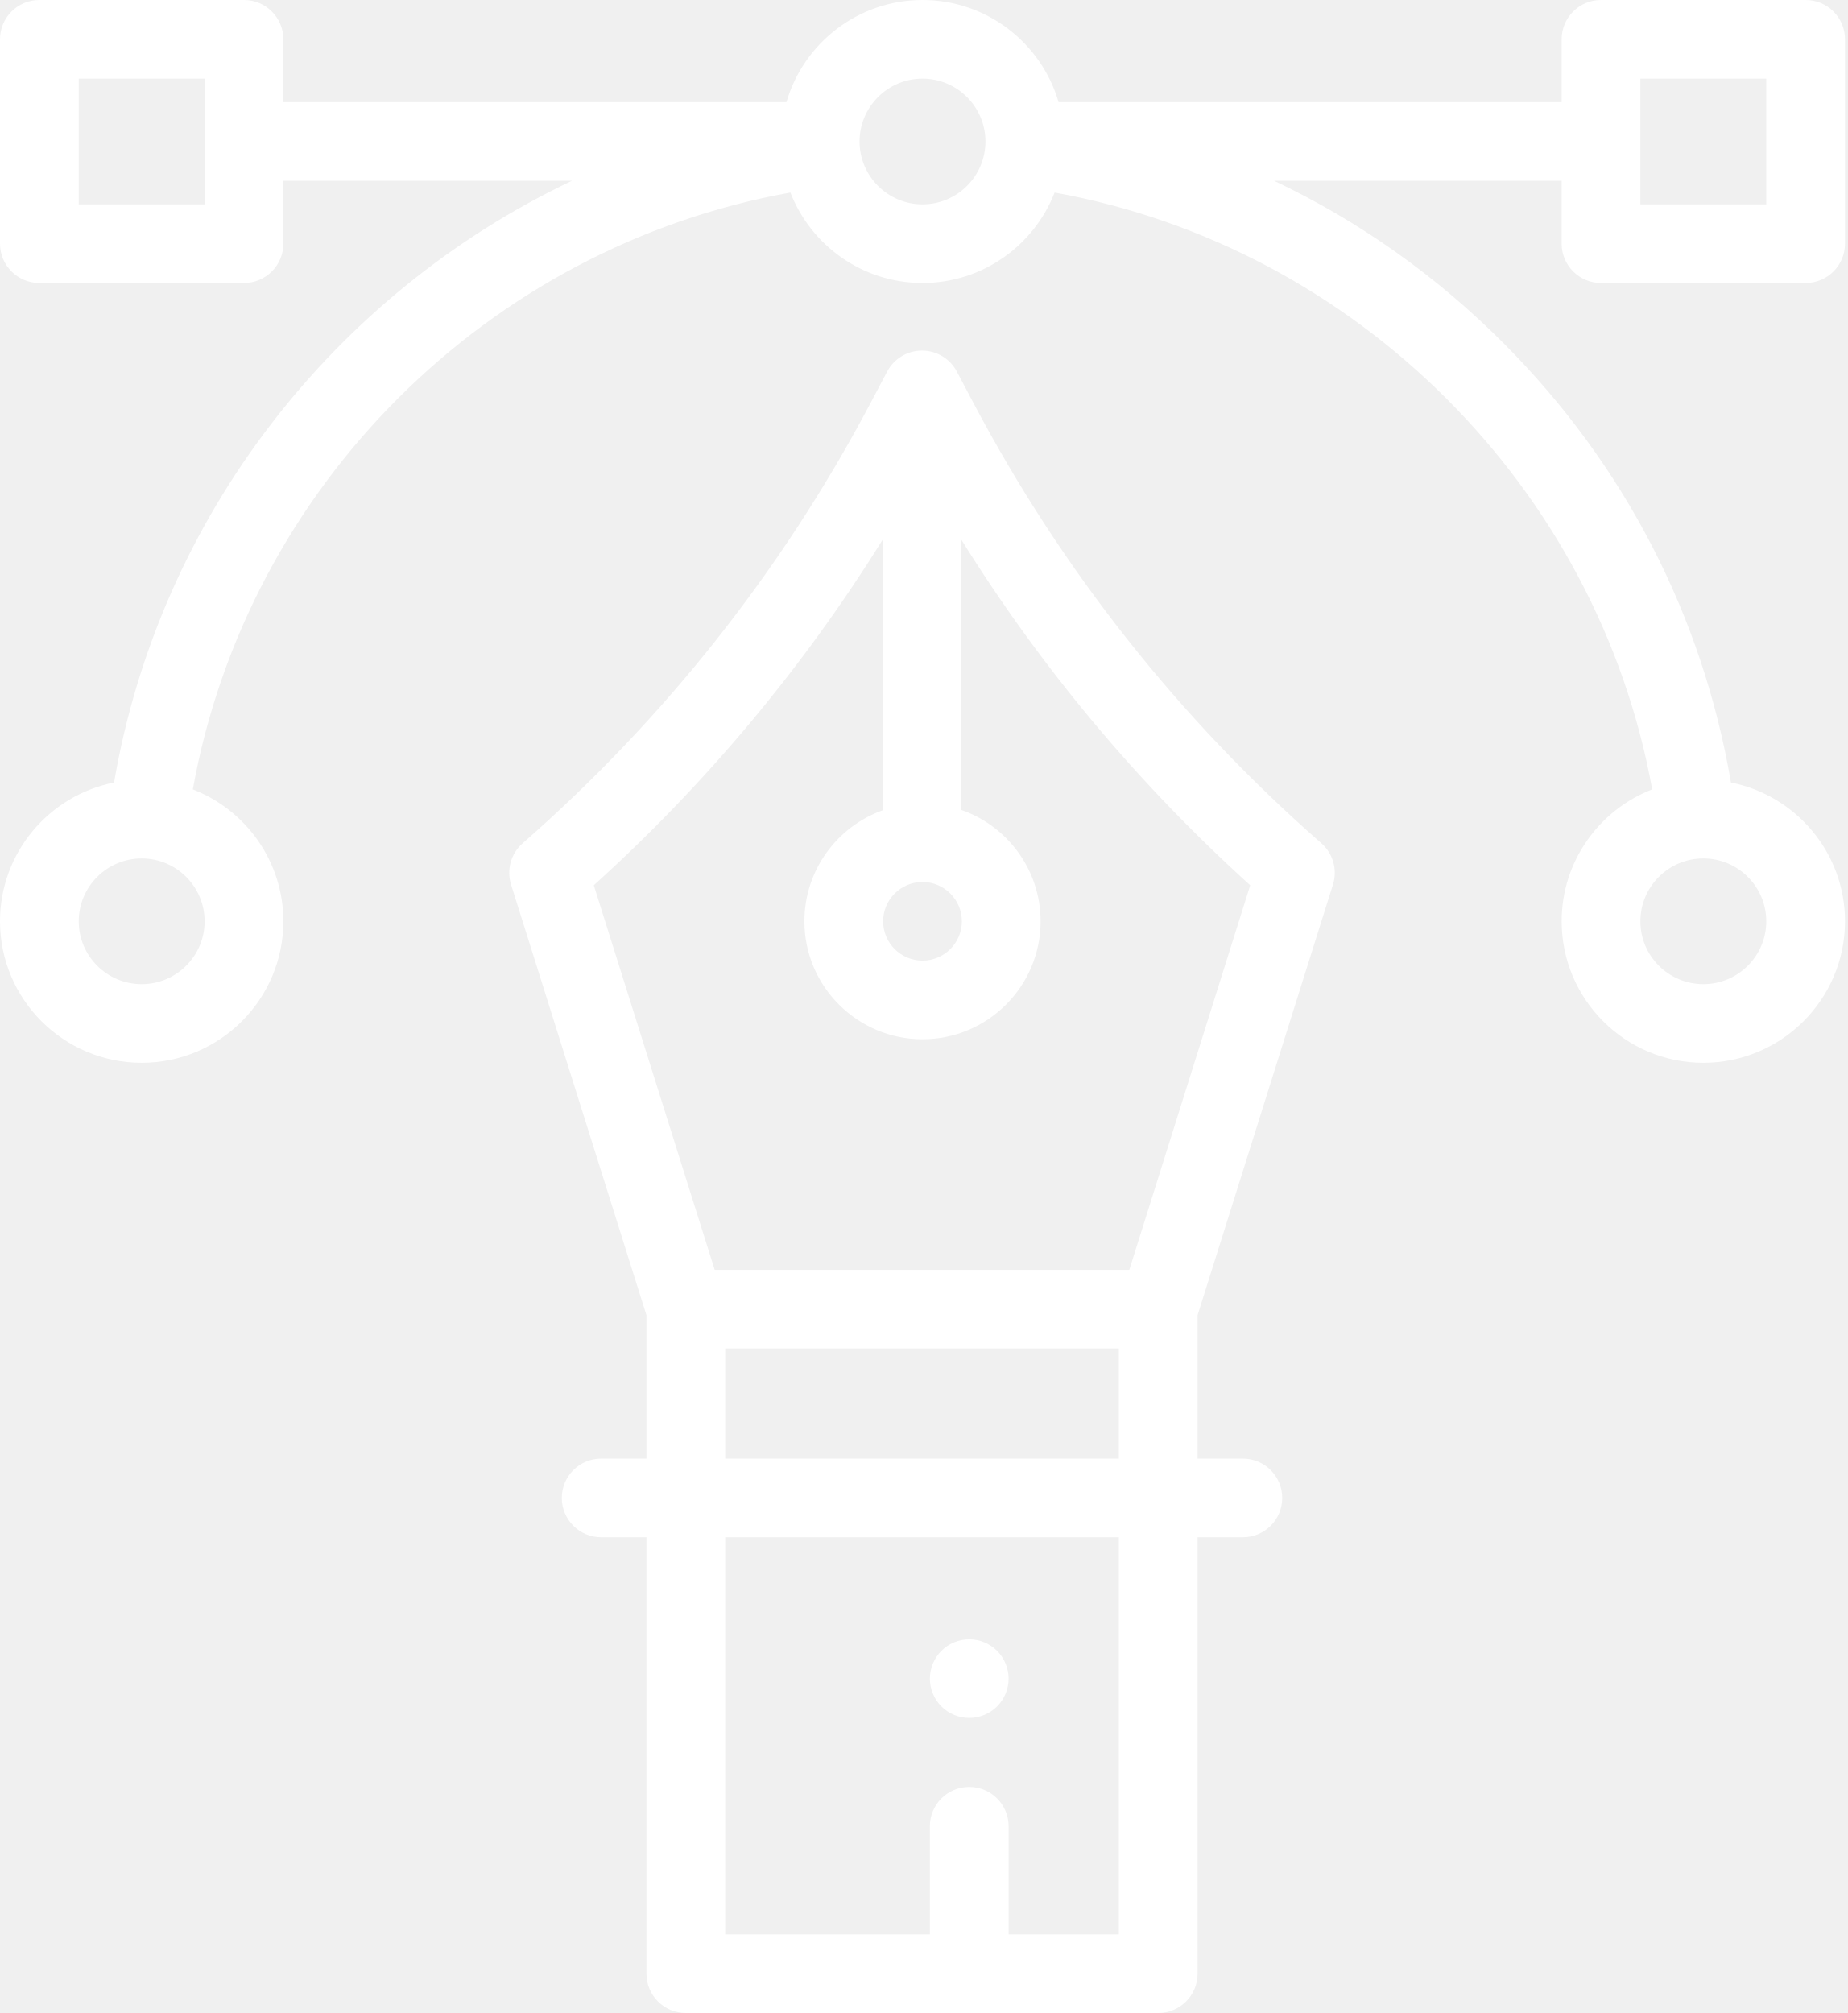
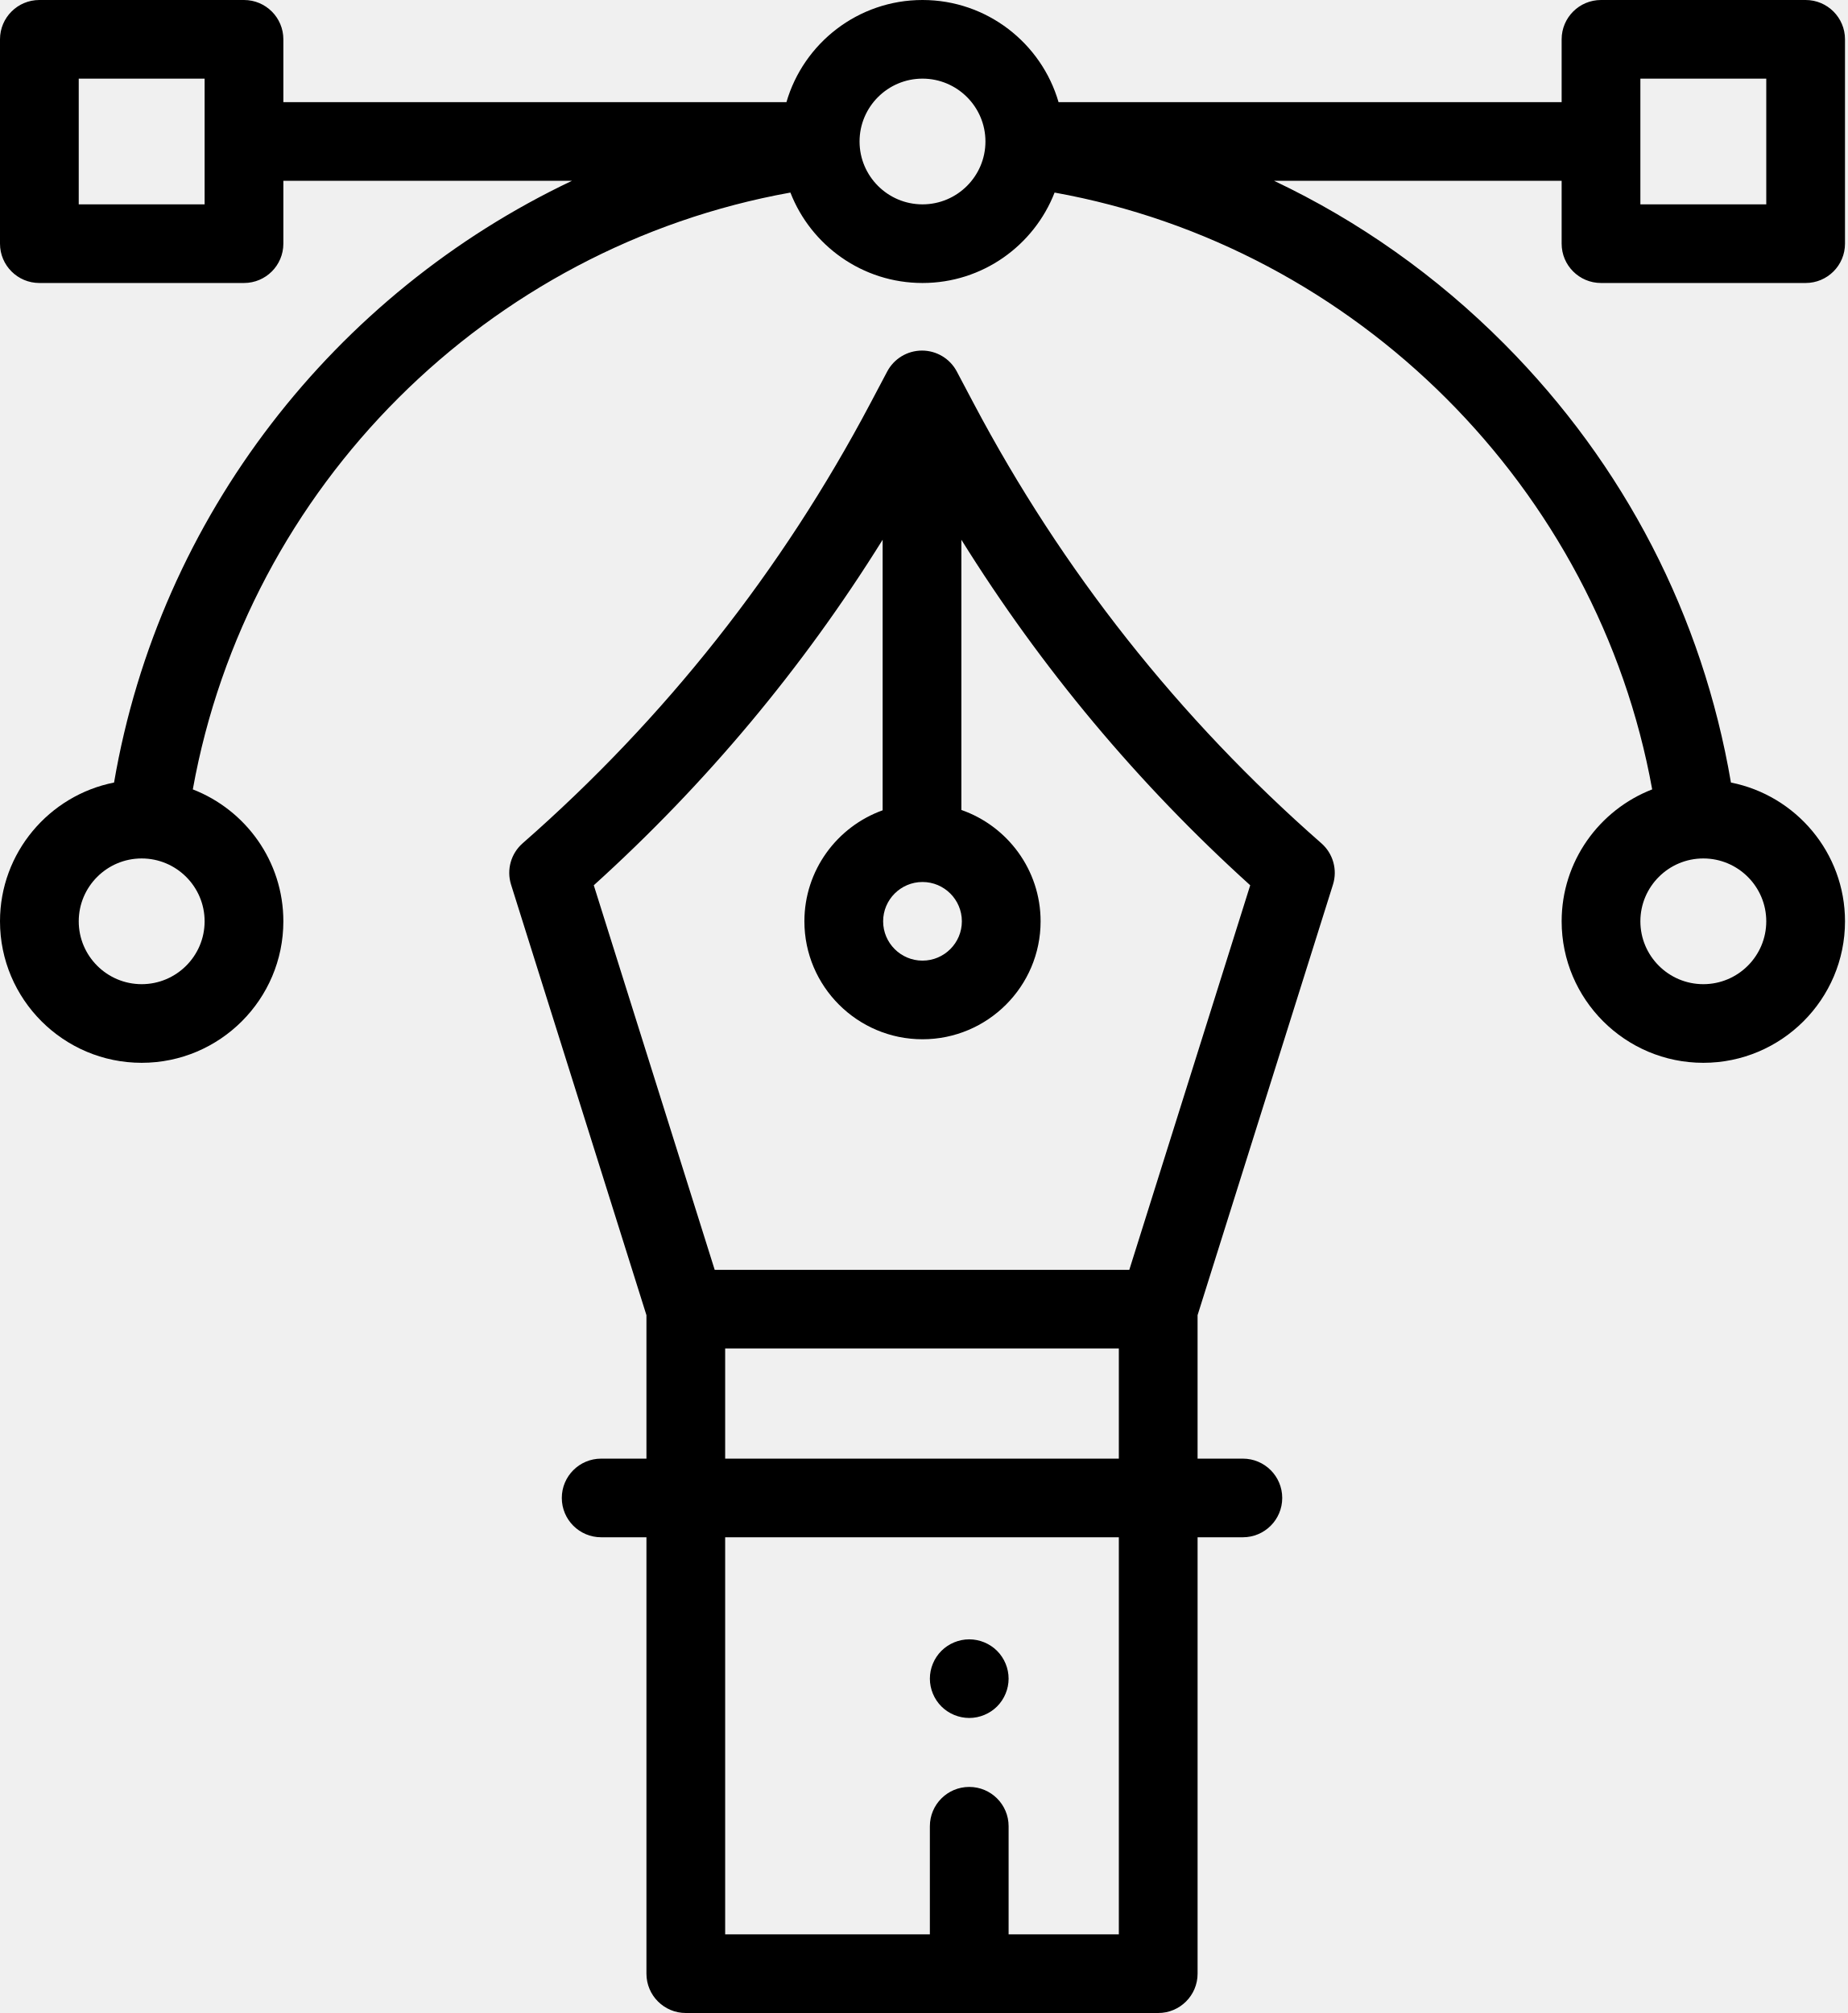
<svg xmlns="http://www.w3.org/2000/svg" width="459" height="500" viewBox="0 0 459 500" fill="none">
  <g clip-path="url(#clip0)">
-     <path d="M241.852 100.227L237.65 92.281C235.957 89.08 232.629 87.077 229.005 87.077C225.38 87.077 222.053 89.08 220.359 92.281L216.157 100.227C194.201 141.742 165.152 178.492 129.814 209.457C126.904 212.007 125.774 216.033 126.935 219.724L160.561 326.671V362.304H149.317C143.916 362.304 139.539 366.677 139.539 372.07C139.539 377.463 143.916 381.836 149.317 381.836H160.561V490.234C160.561 495.627 164.939 500 170.339 500H287.674C293.074 500 297.452 495.627 297.452 490.234V381.836H308.696C314.097 381.836 318.474 377.463 318.474 372.07C318.474 366.677 314.097 362.304 308.696 362.304H297.45V326.669L331.077 219.722C332.237 216.033 331.108 212.006 328.197 209.456C292.858 178.491 263.807 141.742 241.852 100.227ZM229.127 219.075C234.519 219.075 238.905 223.456 238.905 228.841C238.905 234.226 234.519 238.606 229.127 238.606C223.736 238.606 219.349 234.225 219.349 228.84C219.349 223.455 223.736 219.075 229.127 219.075ZM277.893 480.468H250.515V453.613C250.515 448.22 246.137 443.847 240.737 443.847C235.336 443.847 230.958 448.22 230.958 453.613V480.468H180.114V381.836H277.893V480.468ZM180.114 362.304V334.939H277.893V362.304H180.114ZM280.492 315.408H177.514L147.482 219.889C175.401 194.642 199.432 165.867 219.226 134.063V201.267C207.909 205.332 199.794 216.156 199.794 228.841C199.794 244.995 212.953 258.138 229.127 258.138C245.302 258.138 258.461 244.995 258.461 228.841C258.461 216.064 250.226 205.178 238.781 201.182V134.062C258.575 165.867 282.606 194.642 310.525 219.889L280.492 315.408Z" fill="#ffffff" />
-     <path d="M397.654 70.291H448.477C453.877 70.291 458.255 65.918 458.255 60.525V9.766C458.255 4.373 453.877 0 448.477 0H397.654C392.253 0 387.876 4.373 387.876 9.766V25.38H262.923C258.676 10.738 245.138 0 229.127 0C213.117 0 199.579 10.738 195.331 25.38H70.379V9.766C70.379 4.373 66.001 0 60.601 0H9.778C4.378 0 0 4.373 0 9.766V60.525C0 65.918 4.378 70.291 9.778 70.291H60.601C66.002 70.291 70.379 65.918 70.379 60.525V44.911H142.061C83.198 72.832 39.652 128.19 28.33 194.371C12.199 197.568 0 211.806 0 228.84C0 248.22 15.787 263.986 35.19 263.986C54.593 263.986 70.379 248.219 70.379 228.84C70.379 213.933 61.033 201.173 47.89 196.074C61.451 120.822 121.155 61.353 196.319 47.829C201.424 60.956 214.201 70.291 229.128 70.291C244.054 70.291 256.83 60.957 261.936 47.83C336.943 61.337 396.843 121.238 410.365 196.075C397.222 201.174 387.877 213.934 387.877 228.841C387.877 248.221 403.664 263.987 423.067 263.987C442.471 263.987 458.256 248.22 458.256 228.841C458.256 211.807 446.056 197.568 429.926 194.372C422.878 153.025 403.499 115.461 373.668 85.465C356.812 68.517 337.511 54.889 316.456 44.913H387.876V60.527C387.876 65.918 392.254 70.291 397.654 70.291ZM50.823 50.76H19.556V19.531H50.823V50.76ZM35.189 244.455C26.569 244.455 19.556 237.45 19.556 228.841C19.556 220.231 26.57 213.227 35.189 213.227C43.809 213.227 50.823 220.231 50.823 228.841C50.823 237.45 43.81 244.455 35.189 244.455ZM438.699 228.841C438.699 237.45 431.685 244.455 423.065 244.455C414.445 244.455 407.432 237.45 407.432 228.841C407.432 220.231 414.444 213.227 423.065 213.227C431.687 213.227 438.699 220.231 438.699 228.841ZM229.127 50.76C220.507 50.76 213.494 43.756 213.494 35.146C213.494 26.537 220.507 19.531 229.127 19.531C237.747 19.531 244.761 26.536 244.761 35.145C244.761 43.755 237.748 50.76 229.127 50.76ZM407.432 19.531H438.699V50.76H407.432V19.531V19.531Z" fill="#ffffff" />
-     <path d="M240.737 426.718C243.308 426.718 245.831 425.673 247.649 423.857C249.468 422.041 250.514 419.521 250.514 416.953C250.514 414.385 249.468 411.865 247.649 410.049C245.831 408.233 243.308 407.188 240.737 407.188C238.165 407.188 235.642 408.233 233.824 410.049C232.005 411.865 230.959 414.385 230.959 416.953C230.959 419.521 232.005 422.041 233.824 423.857C235.642 425.673 238.165 426.718 240.737 426.718Z" fill="#ffffff" />
+     <path d="M241.852 100.227L237.65 92.281C235.957 89.08 232.629 87.077 229.005 87.077C225.38 87.077 222.053 89.08 220.359 92.281L216.157 100.227C194.201 141.742 165.152 178.492 129.814 209.457C126.904 212.007 125.774 216.033 126.935 219.724L160.561 326.671V362.304H149.317C143.916 362.304 139.539 366.677 139.539 372.07C139.539 377.463 143.916 381.836 149.317 381.836H160.561V490.234C160.561 495.627 164.939 500 170.339 500H287.674C293.074 500 297.452 495.627 297.452 490.234V381.836H308.696C314.097 381.836 318.474 377.463 318.474 372.07C318.474 366.677 314.097 362.304 308.696 362.304H297.45V326.669L331.077 219.722C332.237 216.033 331.108 212.006 328.197 209.456C292.858 178.491 263.807 141.742 241.852 100.227ZM229.127 219.075C234.519 219.075 238.905 223.456 238.905 228.841C238.905 234.226 234.519 238.606 229.127 238.606C223.736 238.606 219.349 234.225 219.349 228.84C219.349 223.455 223.736 219.075 229.127 219.075ZM277.893 480.468H250.515V453.613C250.515 448.22 246.137 443.847 240.737 443.847C235.336 443.847 230.958 448.22 230.958 453.613V480.468H180.114V381.836H277.893V480.468ZM180.114 362.304V334.939H277.893V362.304H180.114ZM280.492 315.408H177.514L147.482 219.889C175.401 194.642 199.432 165.867 219.226 134.063V201.267C207.909 205.332 199.794 216.156 199.794 228.841C199.794 244.995 212.953 258.138 229.127 258.138C245.302 258.138 258.461 244.995 258.461 228.841C258.461 216.064 250.226 205.178 238.781 201.182V134.062C258.575 165.867 282.606 194.642 310.525 219.889L280.492 315.408Z" fill="#000000" />
+     <path d="M397.654 70.291H448.477C453.877 70.291 458.255 65.918 458.255 60.525V9.766C458.255 4.373 453.877 0 448.477 0H397.654C392.253 0 387.876 4.373 387.876 9.766V25.38H262.923C258.676 10.738 245.138 0 229.127 0C213.117 0 199.579 10.738 195.331 25.38H70.379V9.766C70.379 4.373 66.001 0 60.601 0H9.778C4.378 0 0 4.373 0 9.766V60.525C0 65.918 4.378 70.291 9.778 70.291H60.601C66.002 70.291 70.379 65.918 70.379 60.525V44.911H142.061C83.198 72.832 39.652 128.19 28.33 194.371C12.199 197.568 0 211.806 0 228.84C0 248.22 15.787 263.986 35.19 263.986C54.593 263.986 70.379 248.219 70.379 228.84C70.379 213.933 61.033 201.173 47.89 196.074C61.451 120.822 121.155 61.353 196.319 47.829C201.424 60.956 214.201 70.291 229.128 70.291C244.054 70.291 256.83 60.957 261.936 47.83C336.943 61.337 396.843 121.238 410.365 196.075C397.222 201.174 387.877 213.934 387.877 228.841C387.877 248.221 403.664 263.987 423.067 263.987C442.471 263.987 458.256 248.22 458.256 228.841C458.256 211.807 446.056 197.568 429.926 194.372C422.878 153.025 403.499 115.461 373.668 85.465C356.812 68.517 337.511 54.889 316.456 44.913H387.876V60.527C387.876 65.918 392.254 70.291 397.654 70.291ZM50.823 50.76H19.556V19.531H50.823V50.76ZM35.189 244.455C26.569 244.455 19.556 237.45 19.556 228.841C19.556 220.231 26.57 213.227 35.189 213.227C43.809 213.227 50.823 220.231 50.823 228.841C50.823 237.45 43.81 244.455 35.189 244.455ZM438.699 228.841C438.699 237.45 431.685 244.455 423.065 244.455C414.445 244.455 407.432 237.45 407.432 228.841C407.432 220.231 414.444 213.227 423.065 213.227C431.687 213.227 438.699 220.231 438.699 228.841ZM229.127 50.76C220.507 50.76 213.494 43.756 213.494 35.146C213.494 26.537 220.507 19.531 229.127 19.531C237.747 19.531 244.761 26.536 244.761 35.145C244.761 43.755 237.748 50.76 229.127 50.76ZM407.432 19.531H438.699V50.76H407.432V19.531V19.531Z" fill="#000000" />
+     <path d="M240.737 426.718C243.308 426.718 245.831 425.673 247.649 423.857C249.468 422.041 250.514 419.521 250.514 416.953C250.514 414.385 249.468 411.865 247.649 410.049C245.831 408.233 243.308 407.188 240.737 407.188C238.165 407.188 235.642 408.233 233.824 410.049C232.005 411.865 230.959 414.385 230.959 416.953C230.959 419.521 232.005 422.041 233.824 423.857C235.642 425.673 238.165 426.718 240.737 426.718Z" fill="#000000" />
  </g>
  <defs>
    <clipPath id="clip0">
      <rect width="458.256" height="500" fill="white" />
    </clipPath>
  </defs>
</svg>
